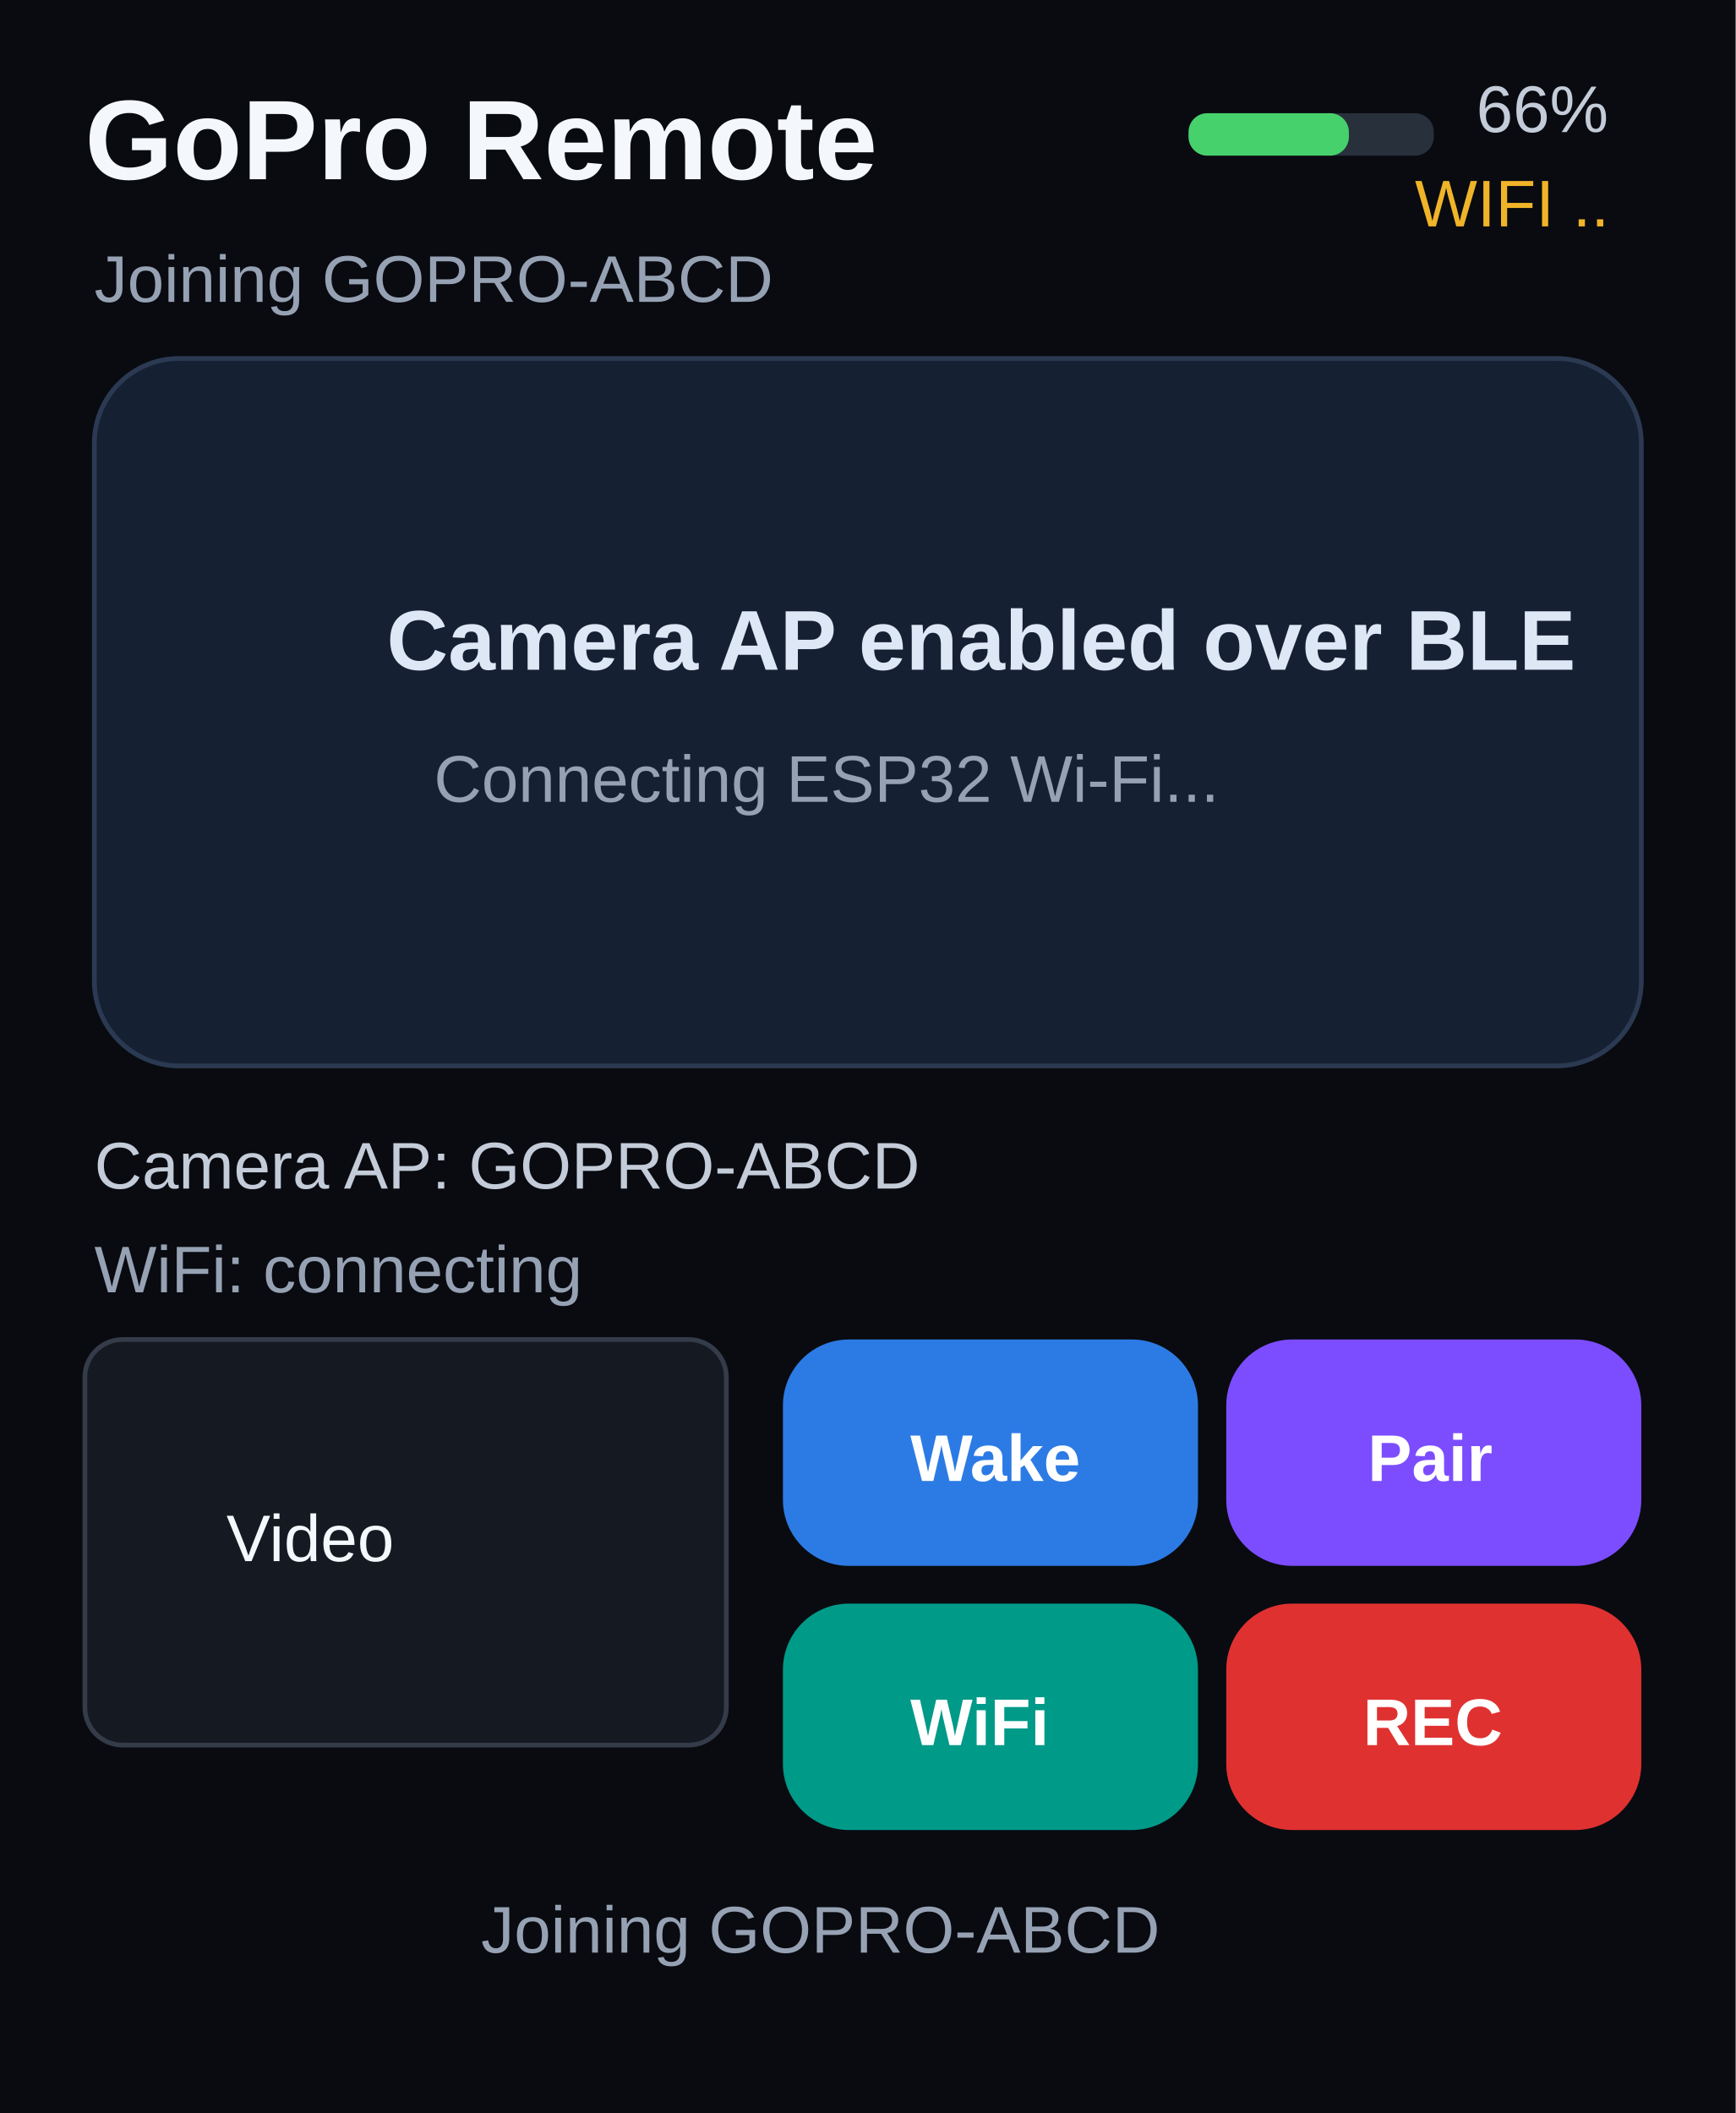
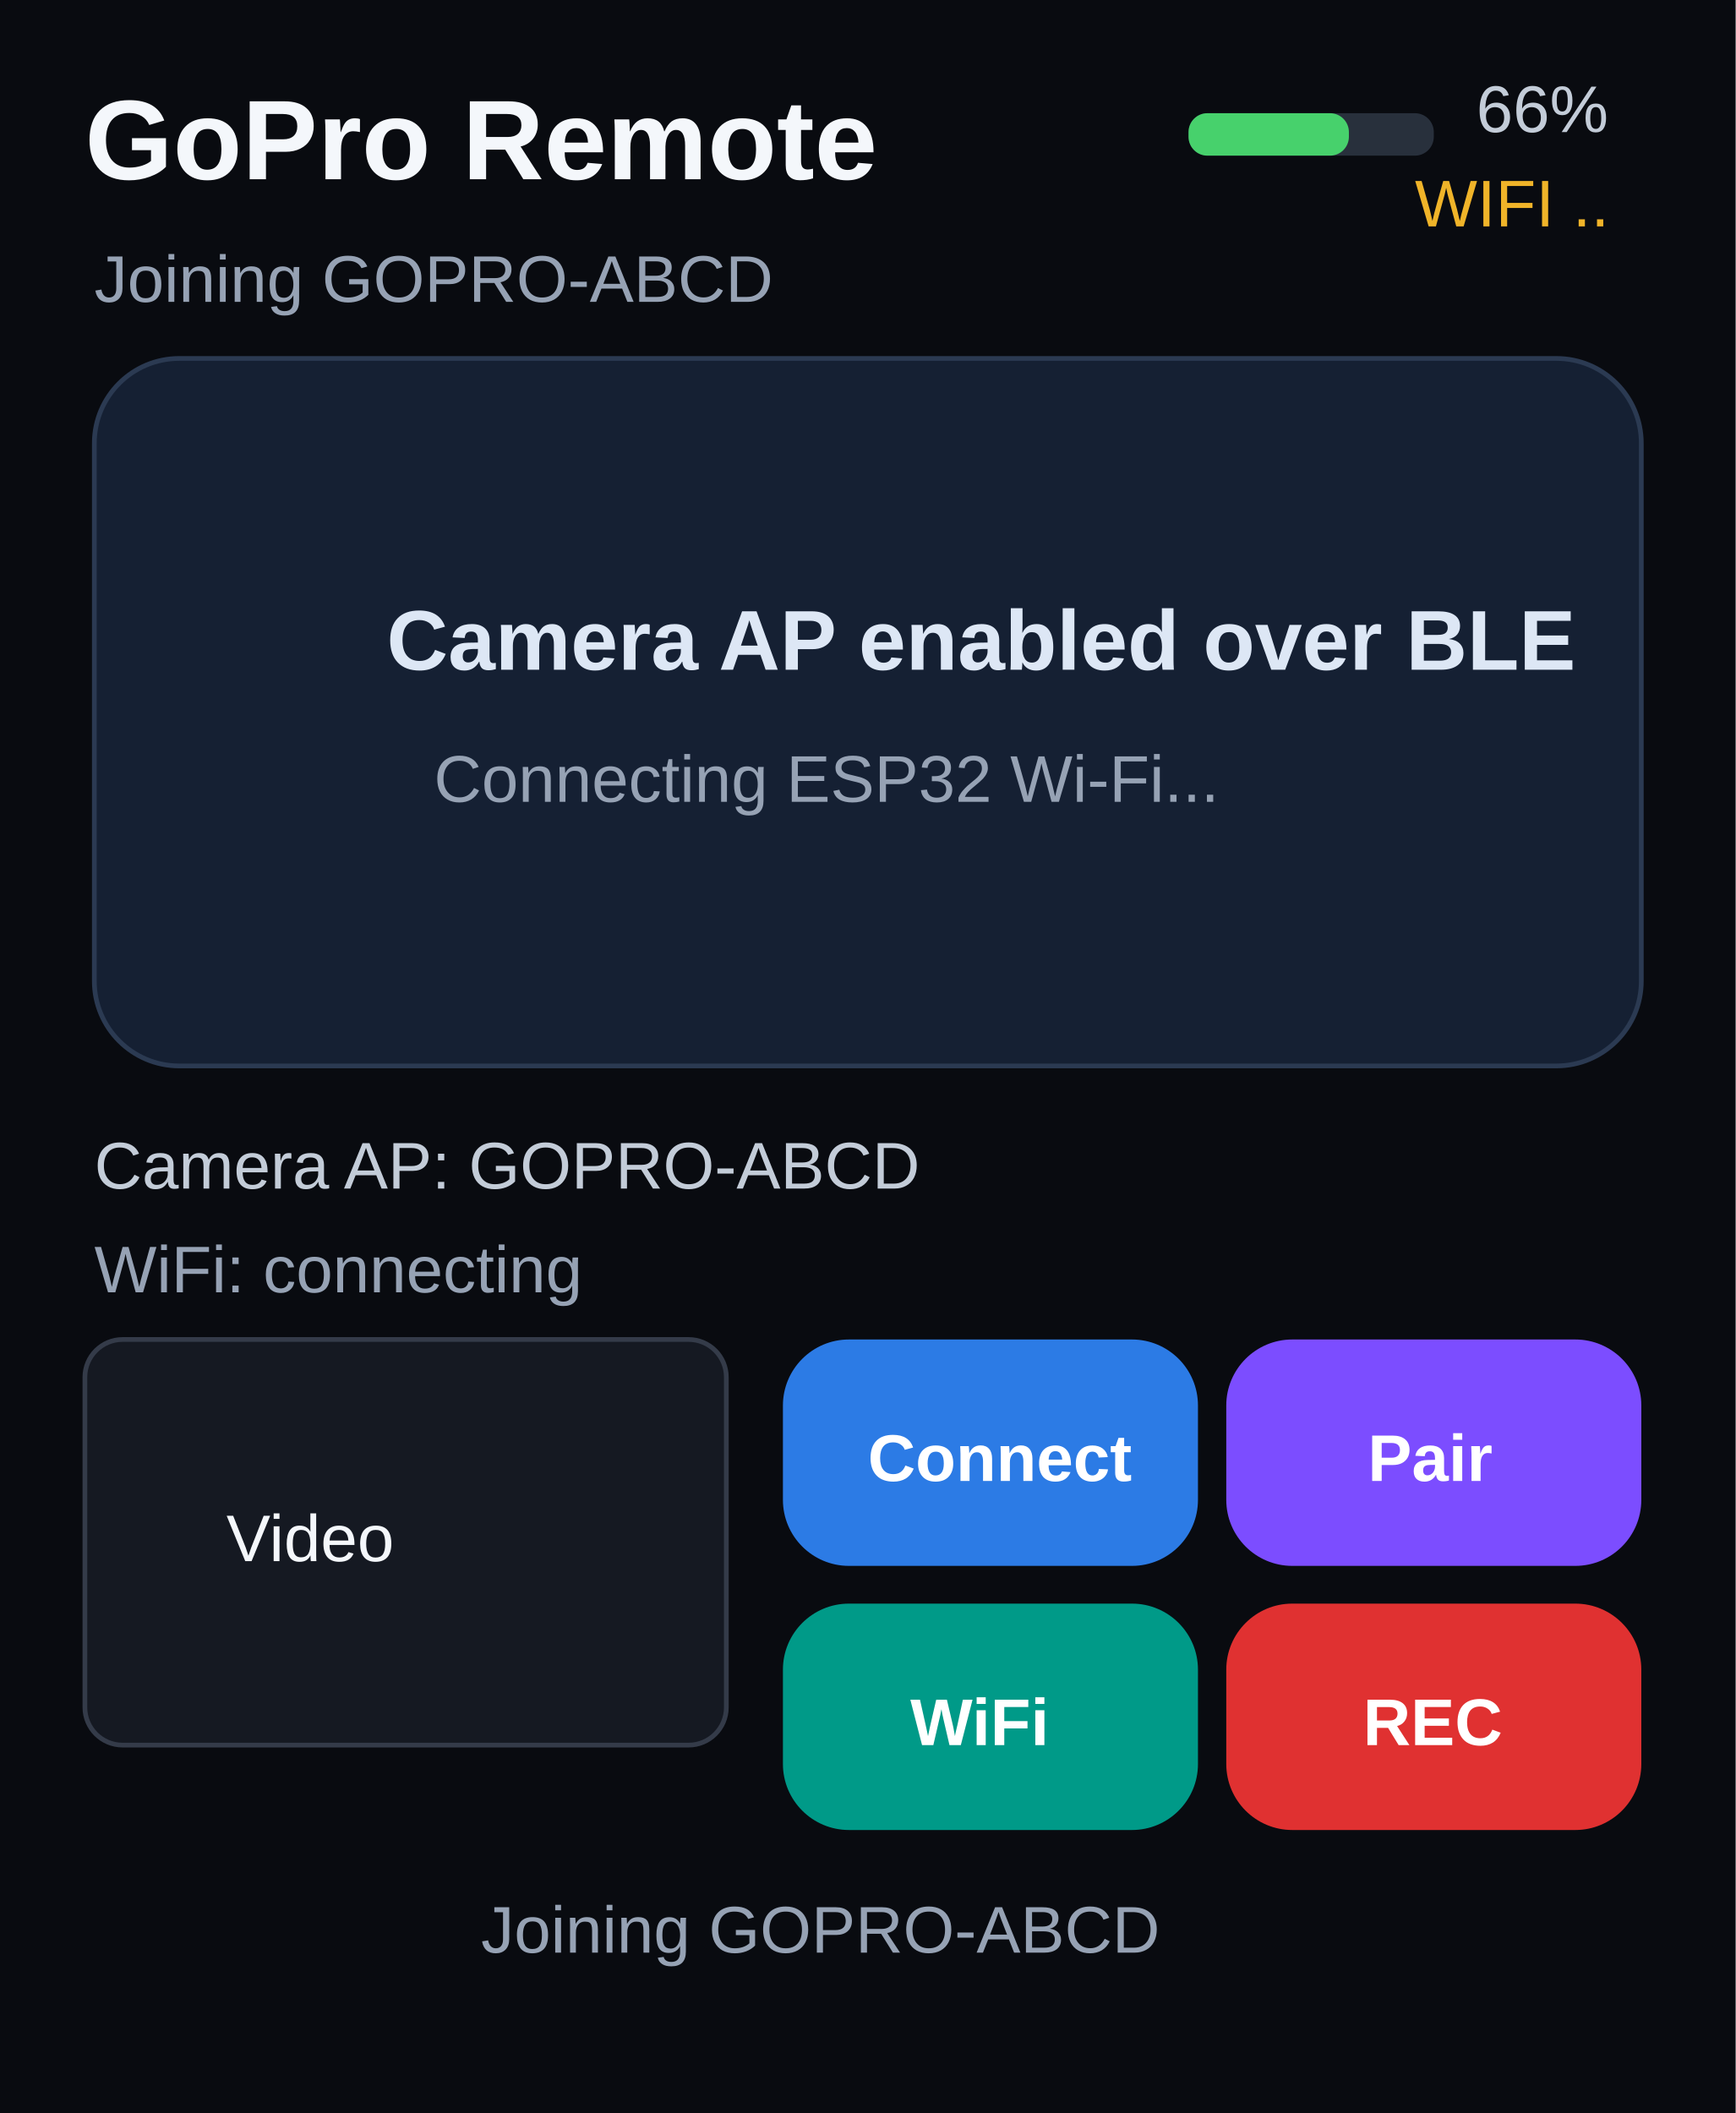
<svg xmlns="http://www.w3.org/2000/svg" width="368" height="448" viewBox="0 0 368 448">
  <rect width="368" height="448" fill="#090b10" />
  <text x="18" y="38" fill="#f4f7fb" font-family="Arial" font-size="24" font-weight="700">GoPro Remote</text>
  <text x="20" y="64" fill="#96a2b4" font-family="Arial" font-size="14">Joining GOPRO-ABCD</text>
  <rect x="252" y="24" width="52" height="9" rx="4" fill="#28303c" />
  <rect x="252" y="24" width="34" height="9" rx="4" fill="#47d16c" />
  <text x="313" y="28" fill="#c3ccd8" font-family="Arial" font-size="14">66%</text>
  <text x="300" y="48" fill="#f0b429" font-family="Arial" font-size="14">WIFI ..</text>
  <rect x="20" y="76" width="328" height="150" rx="18" fill="#152033" stroke="#2b3a52" />
  <text x="82" y="142" fill="#dde7f5" font-family="Arial" font-size="18" font-weight="700">Camera AP enabled over BLE</text>
  <text x="92" y="170" fill="#96a2b4" font-family="Arial" font-size="14">Connecting ESP32 Wi-Fi...</text>
  <text x="20" y="252" fill="#c3ccd8" font-family="Arial" font-size="14">Camera AP: GOPRO-ABCD</text>
  <text x="20" y="274" fill="#96a2b4" font-family="Arial" font-size="14">WiFi: connecting</text>
  <rect x="18" y="284" width="136" height="86" rx="8" fill="#151922" stroke="#343b49" />
  <text x="48" y="331" fill="#f4f7fb" font-family="Arial" font-size="14">Video</text>
  <rect x="166" y="284" width="88" height="48" rx="14" fill="#2c7be5" />
-   <text x="193" y="314" fill="#fff" font-family="Arial" font-size="14" font-weight="700">Wake</text>
+   <text x="184" y="314" fill="#fff" font-family="Arial" font-size="14" font-weight="700">Connect</text>
  <rect x="260" y="284" width="88" height="48" rx="14" fill="#7c4dff" />
  <text x="290" y="314" fill="#fff" font-family="Arial" font-size="14" font-weight="700">Pair</text>
  <rect x="166" y="340" width="88" height="48" rx="14" fill="#009a88" />
  <text x="193" y="370" fill="#fff" font-family="Arial" font-size="14" font-weight="700">WiFi</text>
  <rect x="260" y="340" width="88" height="48" rx="14" fill="#e03131" />
  <text x="289" y="370" fill="#fff" font-family="Arial" font-size="14" font-weight="700">REC</text>
  <text x="102" y="414" fill="#96a2b4" font-family="Arial" font-size="14">Joining GOPRO-ABCD</text>
</svg>
